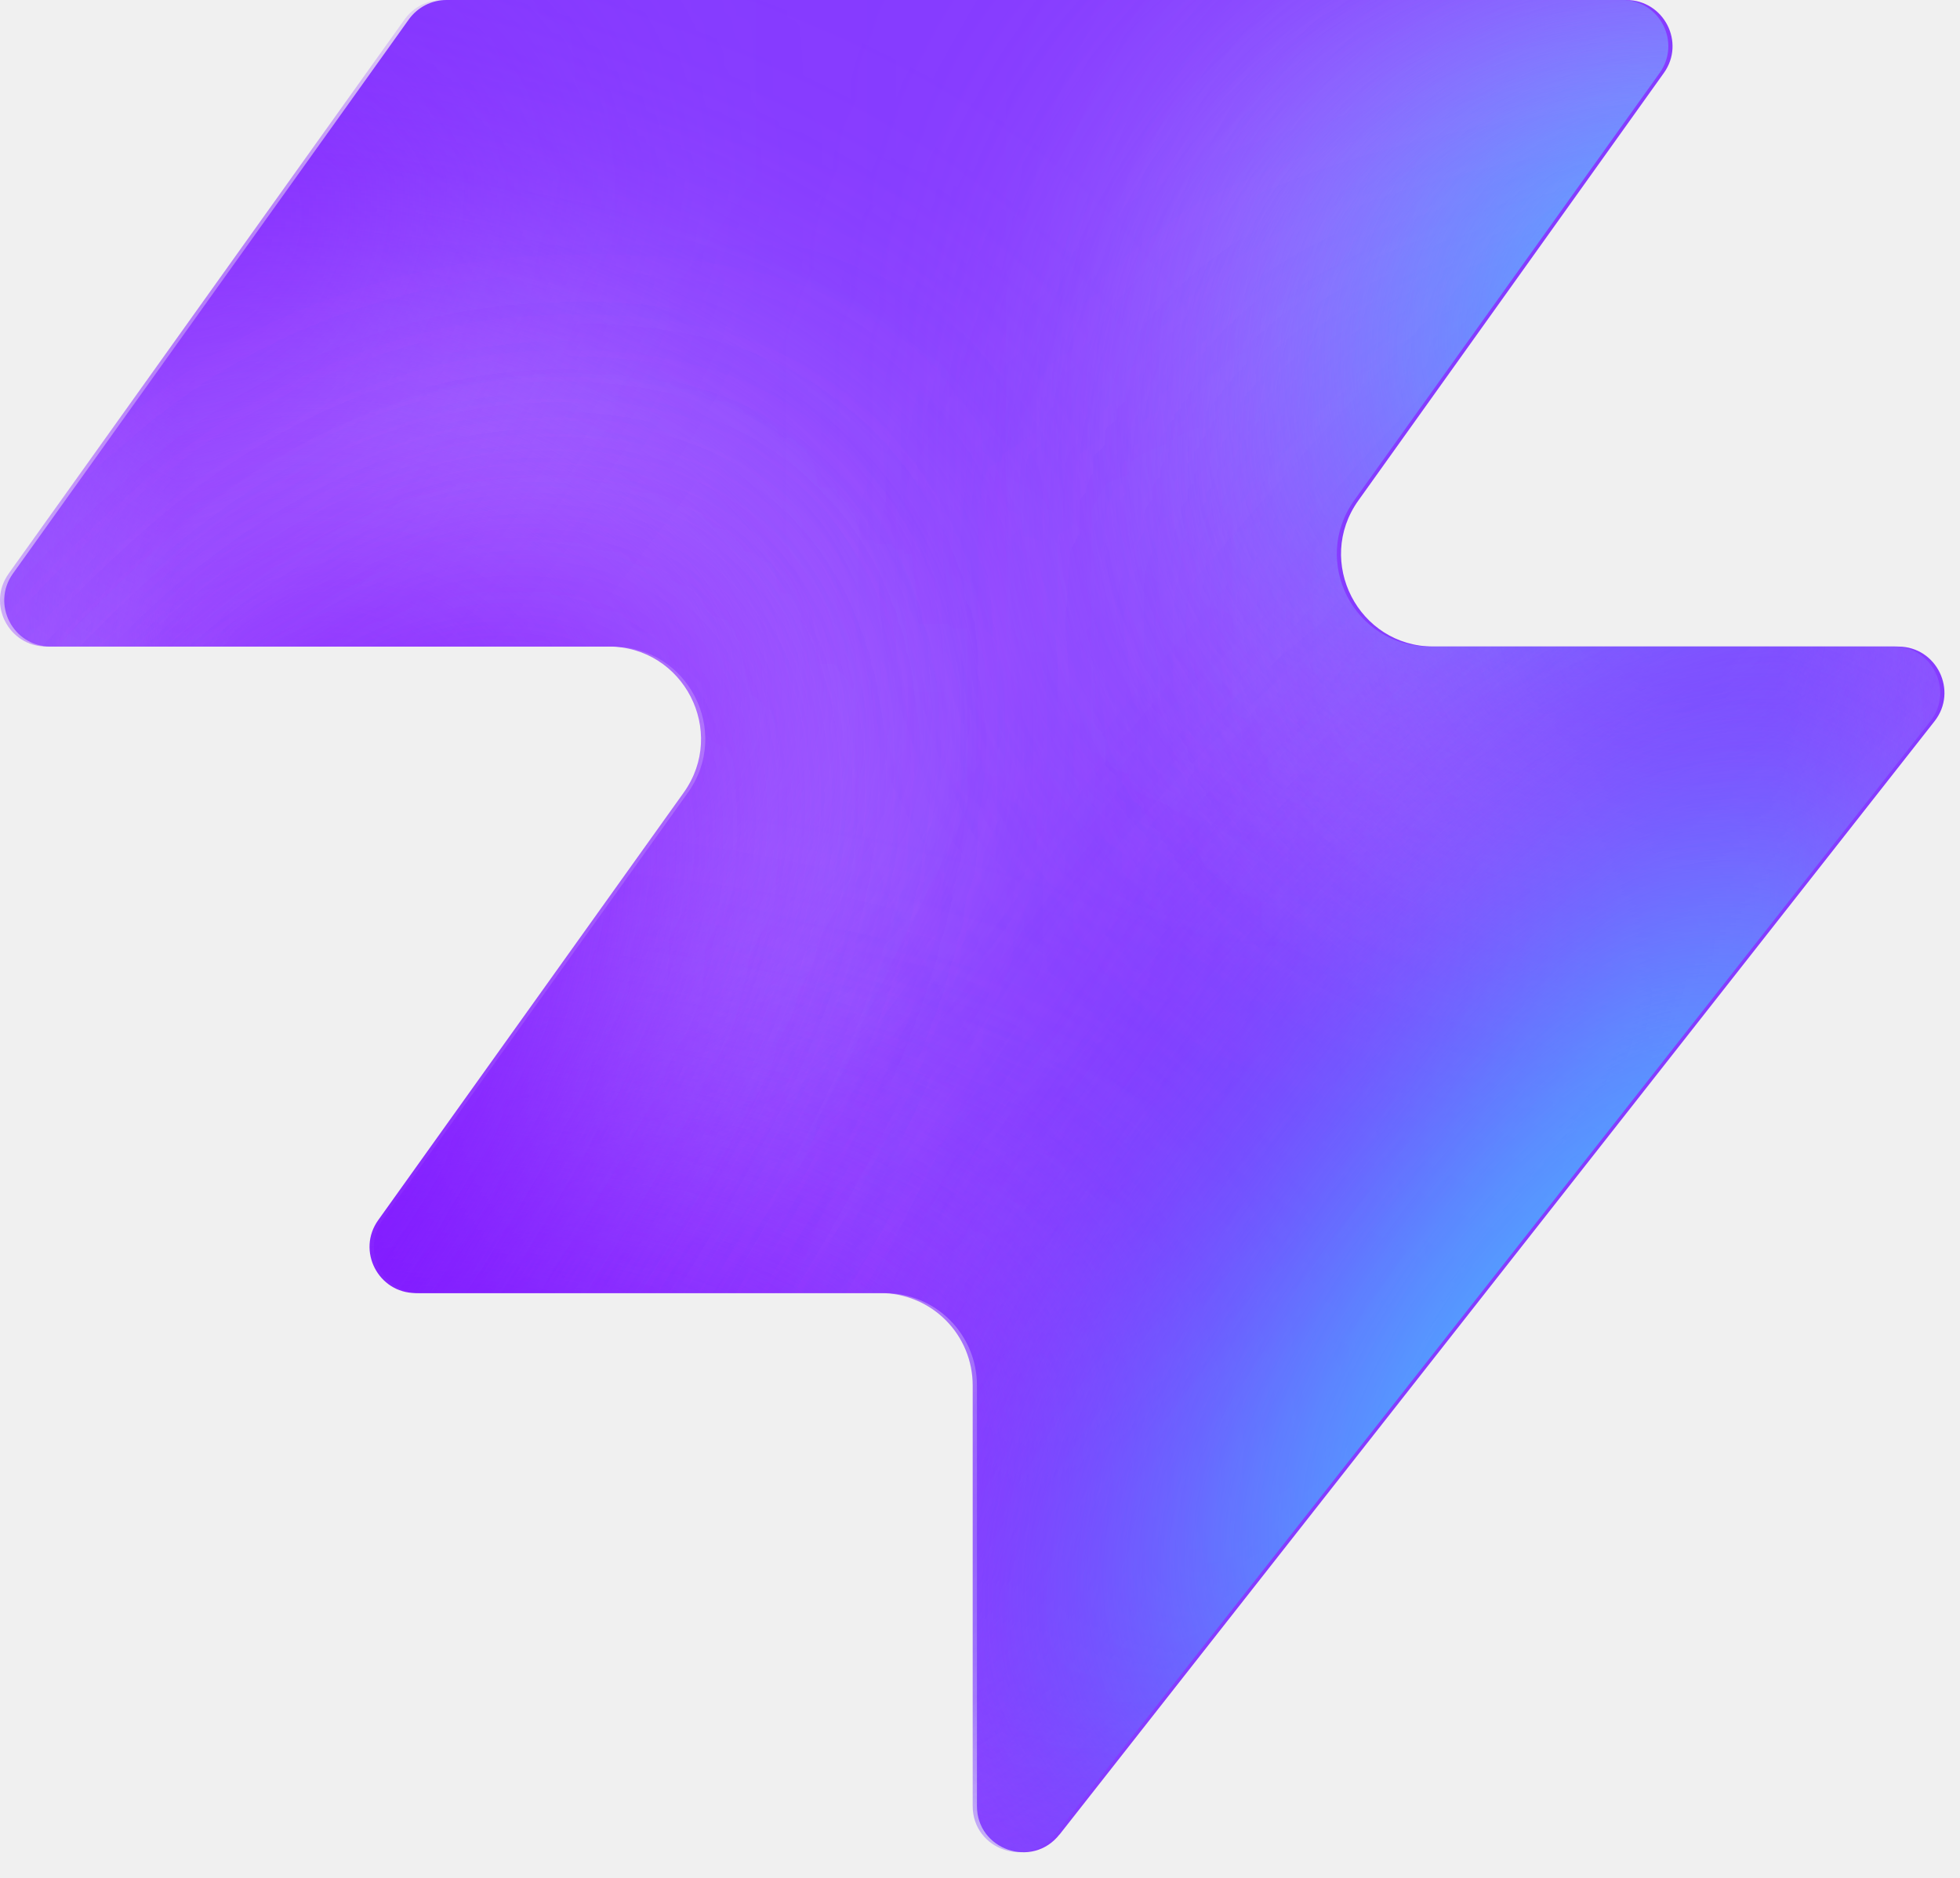
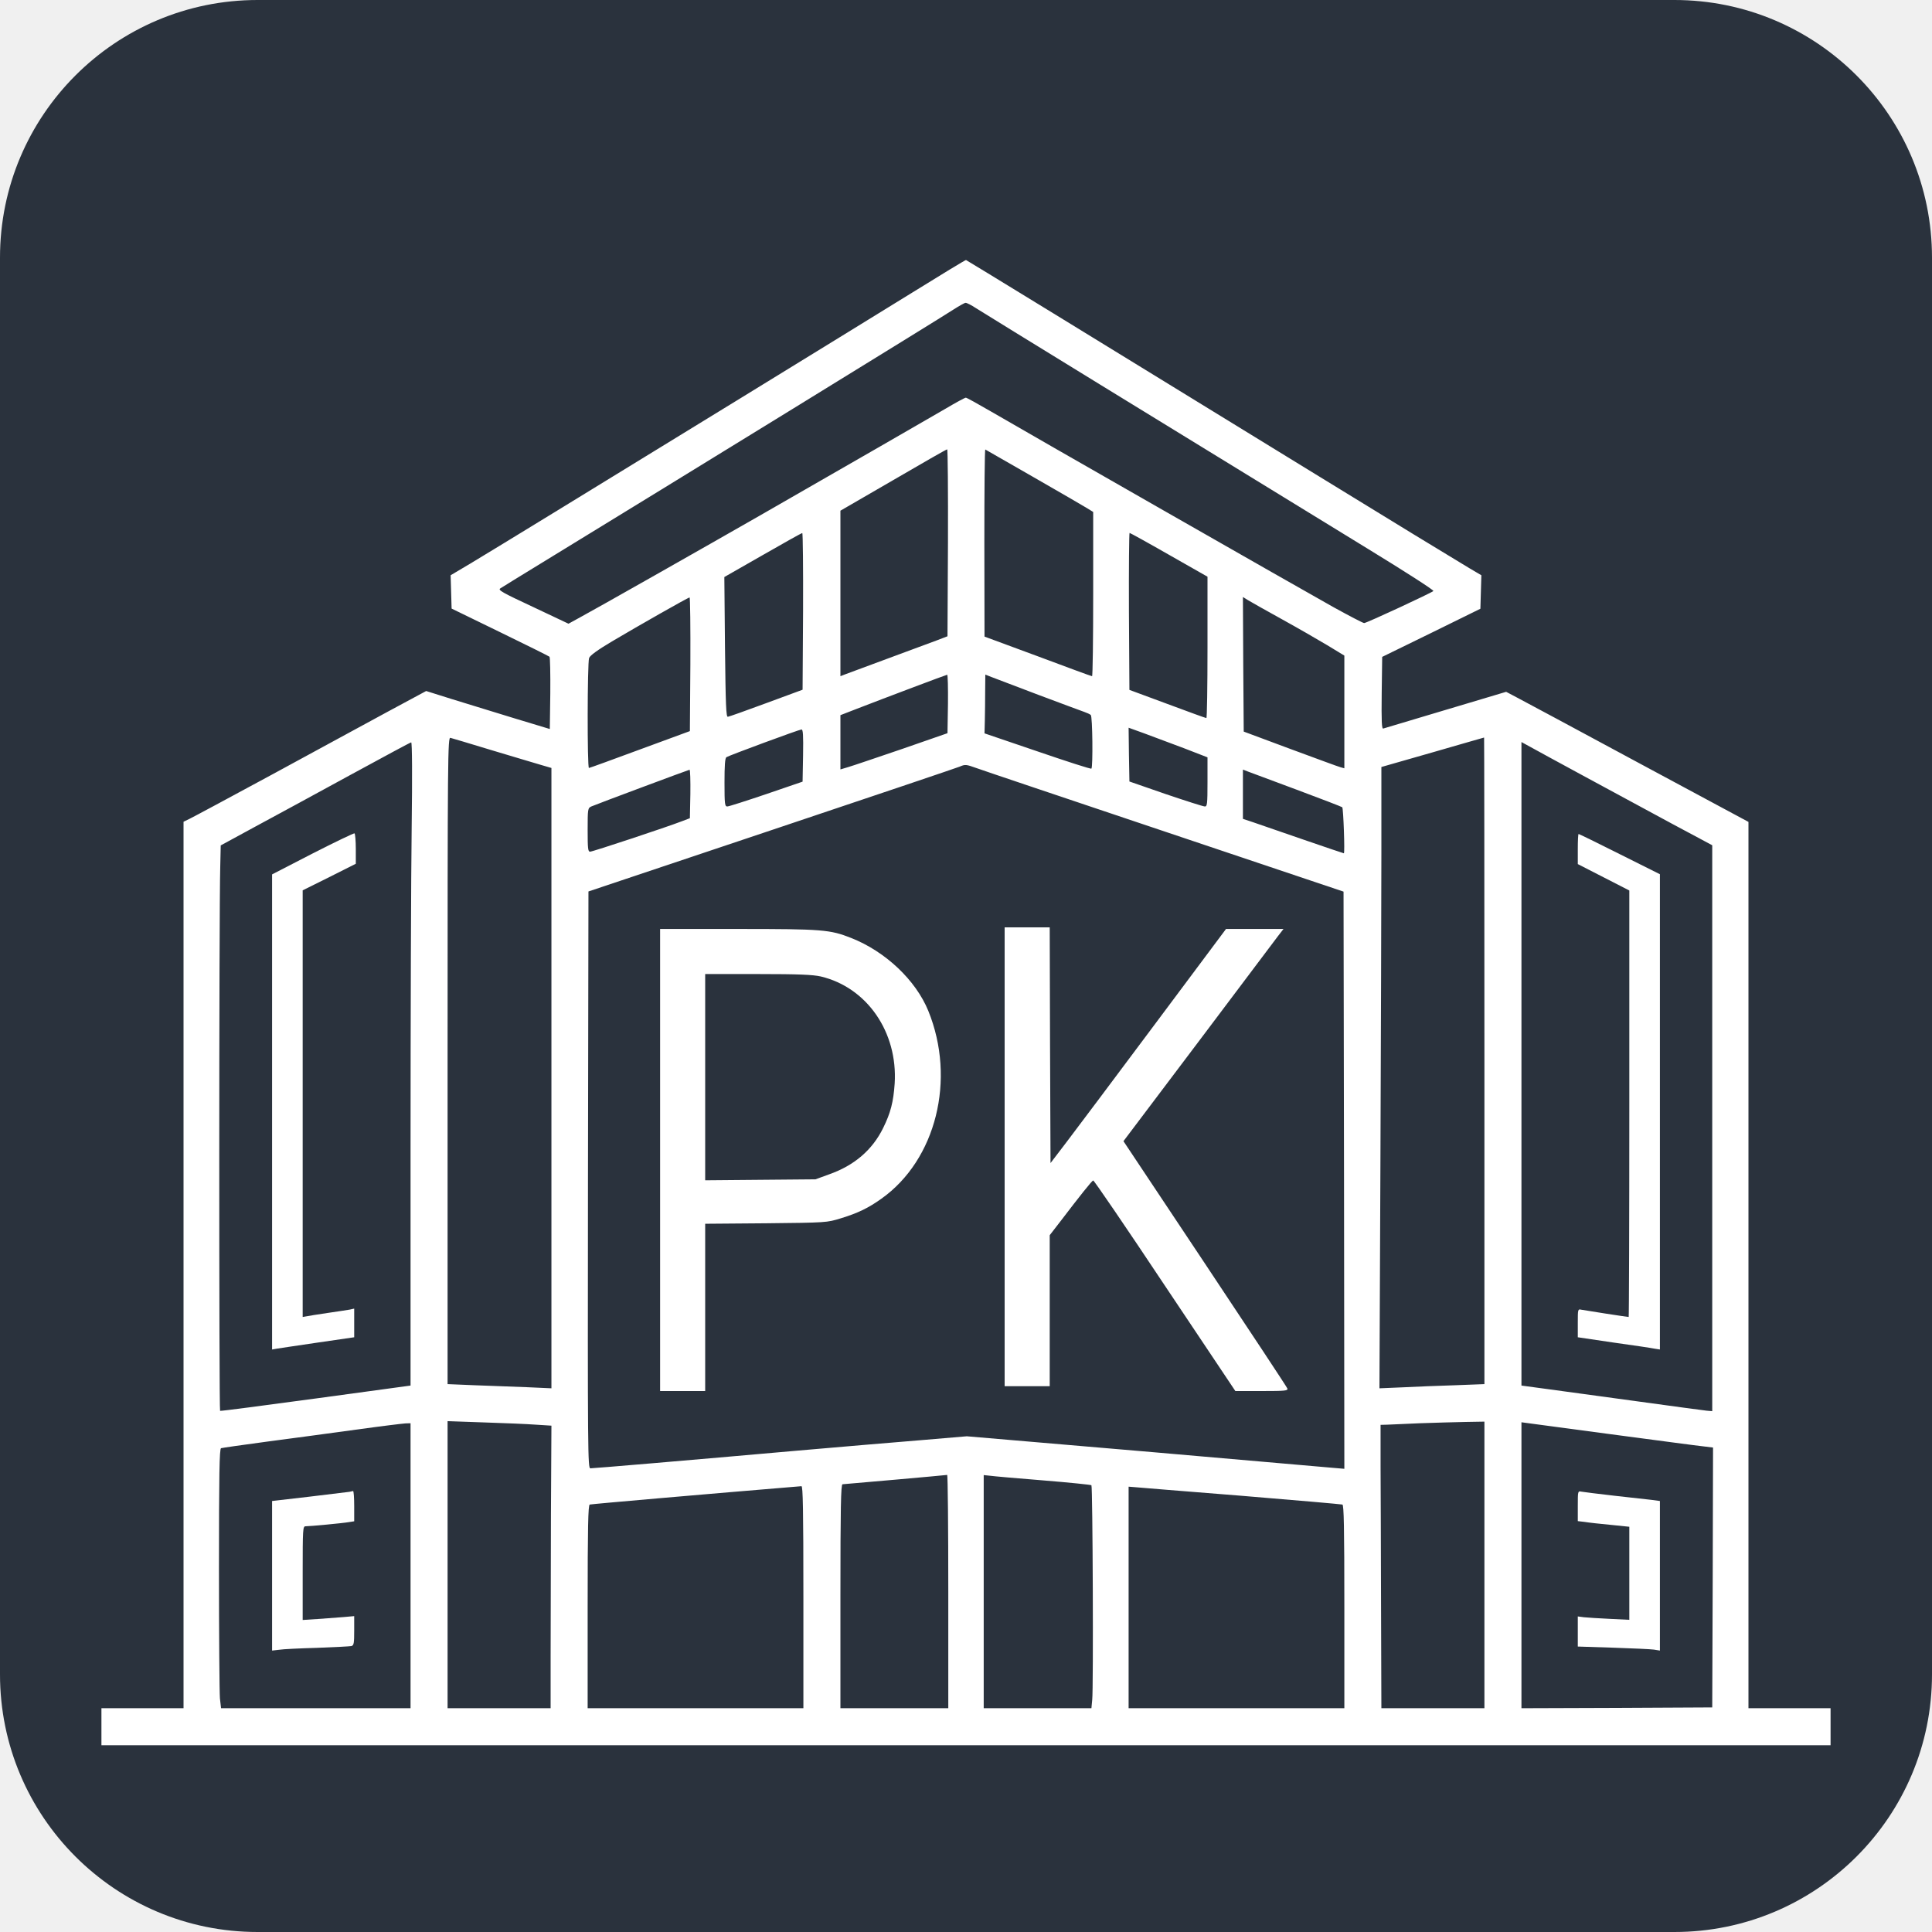
- <svg xmlns="http://www.w3.org/2000/svg" width="48" height="46" fill="none" viewBox="0 0 48 46">
-   <path fill="#863bff" d="M25.946 44.938c-.664.845-2.021.375-2.021-.698V33.937a2.26 2.26 0 0 0-2.262-2.262H10.287c-.92 0-1.456-1.04-.92-1.788l7.48-10.471c1.07-1.497 0-3.578-1.842-3.578H1.237c-.92 0-1.456-1.04-.92-1.788L10.013.474c.214-.297.556-.474.92-.474h28.894c.92 0 1.456 1.04.92 1.788l-7.48 10.471c-1.07 1.498 0 3.579 1.842 3.579h11.377c.943 0 1.473 1.088.89 1.83L25.947 44.94z" style="fill:#863bff;fill:color(display-p3 .525 .23 1);fill-opacity:1" />
-   <mask id="a" width="48" height="46" x="0" y="0" maskUnits="userSpaceOnUse" style="mask-type:alpha">
-     <path fill="#000" d="M25.842 44.938c-.664.844-2.021.375-2.021-.698V33.937a2.26 2.26 0 0 0-2.262-2.262H10.183c-.92 0-1.456-1.04-.92-1.788l7.48-10.471c1.07-1.498 0-3.579-1.842-3.579H1.133c-.92 0-1.456-1.04-.92-1.787L9.91.473c.214-.297.556-.474.92-.474h28.894c.92 0 1.456 1.04.92 1.788l-7.48 10.471c-1.07 1.498 0 3.578 1.842 3.578h11.377c.943 0 1.473 1.088.89 1.832L25.843 44.94z" style="fill:#000;fill-opacity:1" />
-   </mask>
-   <g mask="url(#a)">
-     <g filter="url(#b)">
-       <ellipse cx="5.508" cy="14.704" fill="#ede6ff" rx="5.508" ry="14.704" style="fill:#ede6ff;fill:color(display-p3 .927 .903 1);fill-opacity:1" transform="matrix(.00324 1 1 -.00324 -4.47 31.516)" />
-     </g>
-     <g filter="url(#c)">
-       <ellipse cx="10.399" cy="29.851" fill="#ede6ff" rx="10.399" ry="29.851" style="fill:#ede6ff;fill:color(display-p3 .927 .903 1);fill-opacity:1" transform="matrix(.00324 1 1 -.00324 -39.328 7.883)" />
-     </g>
-     <g filter="url(#d)">
-       <ellipse cx="5.508" cy="30.487" fill="#7e14ff" rx="5.508" ry="30.487" style="fill:#7e14ff;fill:color(display-p3 .492 .077 1);fill-opacity:1" transform="rotate(89.814 -25.913 -14.639)scale(1 -1)" />
-     </g>
-     <g filter="url(#e)">
-       <ellipse cx="5.508" cy="30.599" fill="#7e14ff" rx="5.508" ry="30.599" style="fill:#7e14ff;fill:color(display-p3 .492 .077 1);fill-opacity:1" transform="rotate(89.814 -32.644 -3.334)scale(1 -1)" />
-     </g>
-     <g filter="url(#f)">
-       <ellipse cx="5.508" cy="30.599" fill="#7e14ff" rx="5.508" ry="30.599" style="fill:#7e14ff;fill:color(display-p3 .492 .077 1);fill-opacity:1" transform="matrix(.00324 1 1 -.00324 -34.34 30.47)" />
-     </g>
-     <g filter="url(#g)">
-       <ellipse cx="14.072" cy="22.078" fill="#ede6ff" rx="14.072" ry="22.078" style="fill:#ede6ff;fill:color(display-p3 .927 .903 1);fill-opacity:1" transform="rotate(93.35 24.506 48.493)scale(-1 1)" />
-     </g>
-     <g filter="url(#h)">
-       <ellipse cx="3.47" cy="21.501" fill="#7e14ff" rx="3.47" ry="21.501" style="fill:#7e14ff;fill:color(display-p3 .492 .077 1);fill-opacity:1" transform="rotate(89.009 28.708 47.59)scale(-1 1)" />
-     </g>
-     <g filter="url(#i)">
-       <ellipse cx="3.47" cy="21.501" fill="#7e14ff" rx="3.47" ry="21.501" style="fill:#7e14ff;fill:color(display-p3 .492 .077 1);fill-opacity:1" transform="rotate(89.009 28.708 47.59)scale(-1 1)" />
-     </g>
-     <g filter="url(#j)">
-       <ellipse cx=".387" cy="8.972" fill="#7e14ff" rx="4.407" ry="29.108" style="fill:#7e14ff;fill:color(display-p3 .492 .077 1);fill-opacity:1" transform="rotate(39.51 .387 8.972)" />
-     </g>
-     <g filter="url(#k)">
-       <ellipse cx="47.523" cy="-6.092" fill="#7e14ff" rx="4.407" ry="29.108" style="fill:#7e14ff;fill:color(display-p3 .492 .077 1);fill-opacity:1" transform="rotate(37.892 47.523 -6.092)" />
-     </g>
-     <g filter="url(#l)">
-       <ellipse cx="41.412" cy="6.333" fill="#47bfff" rx="5.971" ry="9.665" style="fill:#47bfff;fill:color(display-p3 .28 .748 1);fill-opacity:1" transform="rotate(37.892 41.412 6.333)" />
-     </g>
-     <g filter="url(#m)">
-       <ellipse cx="-1.879" cy="38.332" fill="#7e14ff" rx="4.407" ry="29.108" style="fill:#7e14ff;fill:color(display-p3 .492 .077 1);fill-opacity:1" transform="rotate(37.892 -1.88 38.332)" />
-     </g>
-     <g filter="url(#n)">
-       <ellipse cx="-1.879" cy="38.332" fill="#7e14ff" rx="4.407" ry="29.108" style="fill:#7e14ff;fill:color(display-p3 .492 .077 1);fill-opacity:1" transform="rotate(37.892 -1.88 38.332)" />
-     </g>
-     <g filter="url(#o)">
-       <ellipse cx="35.651" cy="29.907" fill="#7e14ff" rx="4.407" ry="29.108" style="fill:#7e14ff;fill:color(display-p3 .492 .077 1);fill-opacity:1" transform="rotate(37.892 35.651 29.907)" />
-     </g>
-     <g filter="url(#p)">
-       <ellipse cx="38.418" cy="32.4" fill="#47bfff" rx="5.971" ry="15.297" style="fill:#47bfff;fill:color(display-p3 .28 .748 1);fill-opacity:1" transform="rotate(37.892 38.418 32.4)" />
-     </g>
+ <svg xmlns="http://www.w3.org/2000/svg" viewBox="424 247 1200 1200" width="100%" height="100%">
+   <rect x="424" y="247" width="1200" height="1200" rx="160" fill="#2A323D" />
+   <g transform="translate(0,2048) scale(0.1,-0.1)" fill="#FFFFFF" stroke="none">
+     <path d="M9905 16192 c-181 -112 -658 -405 -1060 -652 -401 -246 -917 -562 -1145 -702 -228 -140 -470 -287 -538 -328 l-123 -73 3 -103 3 -104 300 -146 c165 -80 303 -149 308 -153 4 -4 6 -107 5 -228 l-3 -221 -225 68 c-124 38 -296 91 -384 118 l-159 50 -236 -127 c-130 -71 -452 -245 -716 -389 -264 -143 -497 -268 -518 -278 l-37 -18 0 -2753 0 -2753 -255 0 -255 0 0 -115 0 -115 5370 0 5370 0 0 115 0 115 -255 0 -255 0 0 2753 0 2752 -683 367 c-375 202 -713 384 -752 404 l-70 37 -375 -112 c-206 -62 -381 -114 -388 -116 -10 -4 -12 42 -10 220 l3 225 305 149 305 150 3 104 3 104 -73 43 c-94 56 -509 309 -958 585 -1457 895 -2161 1326 -2170 1330 -3 1 -153 -90 -335 -203z m397 -96 c108 -68 1129 -695 2436 -1496 227 -139 410 -256 405 -261 -13 -12 -415 -199 -430 -199 -7 0 -93 45 -191 99 -199 111 -1908 1087 -2130 1217 -79 46 -148 84 -153 84 -6 0 -63 -31 -127 -69 -117 -68 -575 -332 -1152 -663 -337 -193 -1030 -586 -1127 -638 l-62 -34 -220 104 c-191 89 -219 105 -204 115 10 7 131 81 268 165 821 502 2458 1509 2545 1566 36 23 71 43 77 43 7 1 36 -14 65 -33z m-174 -1457 l-3 -581 -65 -25 c-36 -13 -173 -64 -305 -113 -132 -49 -252 -93 -267 -99 l-28 -11 0 514 0 514 328 190 c180 105 330 191 335 191 4 1 6 -260 5 -580z m532 407 c162 -93 312 -180 333 -193 l37 -23 0 -510 c0 -281 -3 -510 -7 -510 -5 0 -156 56 -338 124 l-330 122 -1 582 c0 321 2 581 6 580 3 -2 138 -79 300 -172z m-1432 -833 l-3 -487 -225 -83 c-124 -46 -231 -84 -239 -85 -11 -3 -14 70 -18 432 l-4 436 238 136 c131 75 241 137 246 137 4 1 6 -218 5 -486z m2273 351 l239 -136 0 -439 c0 -241 -3 -439 -7 -439 -5 0 -114 40 -243 88 l-235 87 -3 488 c-1 268 1 487 4 487 3 0 114 -61 245 -136z m-2973 -680 l-3 -415 -310 -114 c-170 -63 -313 -115 -317 -115 -11 0 -10 654 1 683 6 16 53 50 142 103 162 96 471 272 482 273 4 1 6 -186 5 -415z m3672 281 c96 -53 223 -126 283 -162 l107 -65 0 -350 0 -350 -22 6 c-13 3 -153 55 -313 114 l-290 108 -3 418 -2 418 32 -20 c18 -11 112 -64 208 -117z m-2072 -527 l-3 -182 -282 -98 c-156 -53 -305 -104 -333 -112 l-50 -15 0 169 0 168 98 38 c178 69 557 212 565 213 4 1 6 -81 5 -181z m562 56 c140 -52 269 -101 285 -106 17 -6 35 -14 40 -19 11 -8 14 -323 4 -333 -3 -4 -154 45 -335 107 l-329 112 2 80 c1 44 2 126 2 182 l1 103 38 -15 c20 -8 152 -58 292 -111z m903 -331 l147 -57 0 -153 c0 -139 -2 -153 -17 -152 -10 0 -119 35 -243 77 l-225 78 -3 167 -2 167 97 -35 c54 -20 164 -61 246 -92z m-2365 -45 l-3 -163 -225 -77 c-124 -42 -233 -77 -242 -77 -16 -1 -18 13 -18 148 0 107 3 152 12 158 17 11 450 171 466 172 10 1 12 -35 10 -161z m-1933 32 c132 -39 269 -81 305 -91 l65 -19 0 -1927 0 -1926 -155 7 c-85 3 -230 9 -322 12 l-168 7 0 2010 c0 1909 1 2009 18 2004 9 -2 125 -37 257 -77z m6165 -1929 l0 -2008 -182 -7 c-101 -3 -248 -9 -327 -13 l-143 -6 6 1389 c3 764 6 1632 6 1930 l0 540 318 91 c174 50 318 92 320 92 1 1 2 -903 2 -2008z m-6663 1452 c-4 -291 -7 -1190 -7 -1998 l0 -1471 -587 -80 c-324 -44 -591 -79 -596 -77 -7 4 -7 3096 1 3380 l3 132 217 118 c119 64 384 208 587 319 204 111 374 203 379 203 6 1 7 -210 3 -526z m7293 310 c162 -88 405 -219 540 -292 l245 -131 0 -1758 0 -1757 -35 3 c-19 2 -213 28 -430 58 -217 30 -468 64 -557 76 l-163 22 0 1999 0 1998 53 -29 c28 -16 185 -101 347 -189z m-3784 56 c32 -12 559 -189 1169 -394 l1110 -373 3 -1792 2 -1793 -82 7 c-82 7 -441 38 -1103 96 -187 16 -524 45 -750 64 l-410 35 -295 -25 c-162 -13 -502 -42 -755 -64 -688 -61 -1268 -110 -1288 -110 -16 0 -17 90 -15 1791 l3 1792 1140 382 c627 210 1151 387 1165 393 35 15 39 15 106 -9z m-1778 -160 l-3 -151 -50 -19 c-93 -36 -554 -189 -570 -189 -13 0 -15 20 -15 135 0 131 1 136 23 146 29 13 600 226 610 228 4 0 6 -67 5 -150z m3766 26 c153 -57 280 -106 283 -109 7 -7 17 -286 10 -286 -3 0 -117 39 -254 86 -136 47 -276 95 -310 107 l-63 21 0 153 0 153 28 -11 c15 -6 152 -57 306 -114z m-4724 -3944 l95 -6 -3 -555 c-1 -305 -2 -700 -2 -877 l0 -323 -320 0 -320 0 0 891 0 892 228 -8 c125 -4 270 -10 322 -14z m5890 -871 l0 -890 -320 0 -320 0 -2 623 c-1 342 -2 738 -3 879 l0 258 40 1 c22 1 114 5 205 9 91 3 218 7 283 8 l117 2 0 -890z m1363 736 l57 -7 -2 -807 -3 -807 -592 -3 -593 -2 0 888 0 888 538 -72 c295 -39 563 -75 595 -78z m-8033 -741 l0 -885 -589 0 -588 0 -7 61 c-3 34 -6 397 -6 806 0 586 3 745 13 748 6 2 136 21 287 41 151 20 399 53 550 74 151 21 290 38 308 39 l32 1 0 -885z m3340 -160 l0 -725 -335 0 -335 0 0 695 c0 549 3 695 13 696 20 1 641 56 650 58 4 0 7 -325 7 -724z m589 690 c161 -13 296 -27 300 -30 8 -8 13 -1262 5 -1332 l-5 -53 -335 0 -334 0 0 724 0 724 38 -4 c20 -3 169 -16 331 -29z m-1489 -725 l0 -690 -670 0 -670 0 0 630 c0 496 3 632 13 635 9 3 745 67 1315 114 9 1 12 -143 12 -689z m2715 630 c341 -28 626 -53 633 -55 9 -3 12 -139 12 -635 l0 -630 -670 0 -670 0 0 688 0 688 38 -3 c20 -2 316 -26 657 -53z" />
+     <path d="M6182 12709 l-252 -130 0 -1476 0 -1475 28 5 c15 2 129 20 255 38 l227 33 0 89 0 89 -27 -6 c-16 -3 -77 -12 -138 -21 -60 -9 -120 -18 -132 -21 l-23 -4 0 1325 0 1325 165 82 165 83 0 92 c0 50 -4 94 -8 97 -4 2 -121 -54 -260 -125z" />
+     <path d="M14040 12737 l0 -94 160 -82 160 -82 0 -1325 c0 -728 -2 -1324 -4 -1324 -9 0 -274 41 -293 45 -23 5 -23 4 -23 -83 l0 -88 223 -33 c122 -17 237 -34 255 -38 l32 -5 0 1476 0 1476 -250 125 c-137 69 -252 125 -255 125 -3 0 -5 -42 -5 -93z" />
+     <path d="M10480 10825 l0 -1425 140 0 140 0 0 469 0 469 68 88 c119 156 193 249 202 252 4 2 205 -292 445 -653 l438 -655 165 0 c146 0 163 2 158 16 -3 9 -234 358 -512 776 l-506 760 464 615 c254 338 478 635 496 659 l34 44 -179 0 -178 0 -445 -596 c-245 -328 -490 -655 -545 -727 l-100 -131 -3 732 -2 732 -140 0 -140 0 0 -1425z" />
+     <path d="M8340 10805 l0 -1435 140 0 140 0 0 519 0 520 378 3 c377 4 377 4 465 31 105 32 171 64 252 122 339 241 464 740 291 1166 -78 191 -266 369 -479 453 -132 52 -177 56 -703 56 l-484 0 0 -1435z m998 1140 c287 -68 479 -346 459 -665 -8 -115 -25 -182 -72 -277 -67 -136 -179 -232 -335 -287 l-85 -31 -342 -3 -343 -3 0 640 0 641 328 0 c253 0 341 -4 390 -15z" />
+     <path d="M14040 8656 l0 -94 43 -5 c23 -4 95 -12 160 -18 l117 -12 0 -289 0 -289 -122 6 c-68 3 -140 8 -160 10 l-38 5 0 -94 0 -93 218 -7 c119 -4 234 -9 255 -12 l37 -6 0 465 0 464 -52 7 c-29 3 -134 15 -233 26 -99 11 -190 23 -202 25 -23 5 -23 4 -23 -89z" />
+     <path d="M6410 8744 c-8 -1 -120 -15 -247 -30 l-233 -27 0 -465 0 -464 43 5 c23 4 130 9 237 12 107 4 203 9 213 11 15 5 17 18 17 96 l0 90 -67 -6 c-38 -3 -110 -8 -160 -12 l-93 -6 0 291 c0 275 1 291 18 291 27 0 231 19 270 26 l32 5 0 94 c0 52 -3 94 -7 94 -5 -1 -15 -3 -23 -5z" />
  </g>
-   <defs>
-     <filter id="b" width="60.045" height="41.654" x="-19.77" y="16.149" color-interpolation-filters="sRGB" filterUnits="userSpaceOnUse">
-       <feFlood flood-opacity="0" result="BackgroundImageFix" />
-       <feBlend in="SourceGraphic" in2="BackgroundImageFix" result="shape" />
-       <feGaussianBlur result="effect1_foregroundBlur_2002_17158" stdDeviation="7.659" />
-     </filter>
-     <filter id="c" width="90.34" height="51.437" x="-54.613" y="-7.533" color-interpolation-filters="sRGB" filterUnits="userSpaceOnUse">
-       <feFlood flood-opacity="0" result="BackgroundImageFix" />
-       <feBlend in="SourceGraphic" in2="BackgroundImageFix" result="shape" />
-       <feGaussianBlur result="effect1_foregroundBlur_2002_17158" stdDeviation="7.659" />
-     </filter>
-     <filter id="d" width="79.355" height="29.4" x="-49.64" y="2.03" color-interpolation-filters="sRGB" filterUnits="userSpaceOnUse">
-       <feFlood flood-opacity="0" result="BackgroundImageFix" />
-       <feBlend in="SourceGraphic" in2="BackgroundImageFix" result="shape" />
-       <feGaussianBlur result="effect1_foregroundBlur_2002_17158" stdDeviation="4.596" />
-     </filter>
-     <filter id="e" width="79.579" height="29.4" x="-45.045" y="20.029" color-interpolation-filters="sRGB" filterUnits="userSpaceOnUse">
-       <feFlood flood-opacity="0" result="BackgroundImageFix" />
-       <feBlend in="SourceGraphic" in2="BackgroundImageFix" result="shape" />
-       <feGaussianBlur result="effect1_foregroundBlur_2002_17158" stdDeviation="4.596" />
-     </filter>
-     <filter id="f" width="79.579" height="29.4" x="-43.513" y="21.178" color-interpolation-filters="sRGB" filterUnits="userSpaceOnUse">
-       <feFlood flood-opacity="0" result="BackgroundImageFix" />
-       <feBlend in="SourceGraphic" in2="BackgroundImageFix" result="shape" />
-       <feGaussianBlur result="effect1_foregroundBlur_2002_17158" stdDeviation="4.596" />
-     </filter>
-     <filter id="g" width="74.749" height="58.852" x="15.756" y="-17.901" color-interpolation-filters="sRGB" filterUnits="userSpaceOnUse">
-       <feFlood flood-opacity="0" result="BackgroundImageFix" />
-       <feBlend in="SourceGraphic" in2="BackgroundImageFix" result="shape" />
-       <feGaussianBlur result="effect1_foregroundBlur_2002_17158" stdDeviation="7.659" />
-     </filter>
-     <filter id="h" width="61.377" height="25.362" x="23.548" y="2.284" color-interpolation-filters="sRGB" filterUnits="userSpaceOnUse">
-       <feFlood flood-opacity="0" result="BackgroundImageFix" />
-       <feBlend in="SourceGraphic" in2="BackgroundImageFix" result="shape" />
-       <feGaussianBlur result="effect1_foregroundBlur_2002_17158" stdDeviation="4.596" />
-     </filter>
-     <filter id="i" width="61.377" height="25.362" x="23.548" y="2.284" color-interpolation-filters="sRGB" filterUnits="userSpaceOnUse">
-       <feFlood flood-opacity="0" result="BackgroundImageFix" />
-       <feBlend in="SourceGraphic" in2="BackgroundImageFix" result="shape" />
-       <feGaussianBlur result="effect1_foregroundBlur_2002_17158" stdDeviation="4.596" />
-     </filter>
-     <filter id="j" width="56.045" height="63.649" x="-27.636" y="-22.853" color-interpolation-filters="sRGB" filterUnits="userSpaceOnUse">
-       <feFlood flood-opacity="0" result="BackgroundImageFix" />
-       <feBlend in="SourceGraphic" in2="BackgroundImageFix" result="shape" />
-       <feGaussianBlur result="effect1_foregroundBlur_2002_17158" stdDeviation="4.596" />
-     </filter>
-     <filter id="k" width="54.814" height="64.646" x="20.116" y="-38.415" color-interpolation-filters="sRGB" filterUnits="userSpaceOnUse">
-       <feFlood flood-opacity="0" result="BackgroundImageFix" />
-       <feBlend in="SourceGraphic" in2="BackgroundImageFix" result="shape" />
-       <feGaussianBlur result="effect1_foregroundBlur_2002_17158" stdDeviation="4.596" />
-     </filter>
-     <filter id="l" width="33.541" height="35.313" x="24.641" y="-11.323" color-interpolation-filters="sRGB" filterUnits="userSpaceOnUse">
-       <feFlood flood-opacity="0" result="BackgroundImageFix" />
-       <feBlend in="SourceGraphic" in2="BackgroundImageFix" result="shape" />
-       <feGaussianBlur result="effect1_foregroundBlur_2002_17158" stdDeviation="4.596" />
-     </filter>
-     <filter id="m" width="54.814" height="64.646" x="-29.286" y="6.009" color-interpolation-filters="sRGB" filterUnits="userSpaceOnUse">
-       <feFlood flood-opacity="0" result="BackgroundImageFix" />
-       <feBlend in="SourceGraphic" in2="BackgroundImageFix" result="shape" />
-       <feGaussianBlur result="effect1_foregroundBlur_2002_17158" stdDeviation="4.596" />
-     </filter>
-     <filter id="n" width="54.814" height="64.646" x="-29.286" y="6.009" color-interpolation-filters="sRGB" filterUnits="userSpaceOnUse">
-       <feFlood flood-opacity="0" result="BackgroundImageFix" />
-       <feBlend in="SourceGraphic" in2="BackgroundImageFix" result="shape" />
-       <feGaussianBlur result="effect1_foregroundBlur_2002_17158" stdDeviation="4.596" />
-     </filter>
-     <filter id="o" width="54.814" height="64.646" x="8.244" y="-2.416" color-interpolation-filters="sRGB" filterUnits="userSpaceOnUse">
-       <feFlood flood-opacity="0" result="BackgroundImageFix" />
-       <feBlend in="SourceGraphic" in2="BackgroundImageFix" result="shape" />
-       <feGaussianBlur result="effect1_foregroundBlur_2002_17158" stdDeviation="4.596" />
-     </filter>
-     <filter id="p" width="39.409" height="43.623" x="18.713" y="10.588" color-interpolation-filters="sRGB" filterUnits="userSpaceOnUse">
-       <feFlood flood-opacity="0" result="BackgroundImageFix" />
-       <feBlend in="SourceGraphic" in2="BackgroundImageFix" result="shape" />
-       <feGaussianBlur result="effect1_foregroundBlur_2002_17158" stdDeviation="4.596" />
-     </filter>
-   </defs>
</svg>
